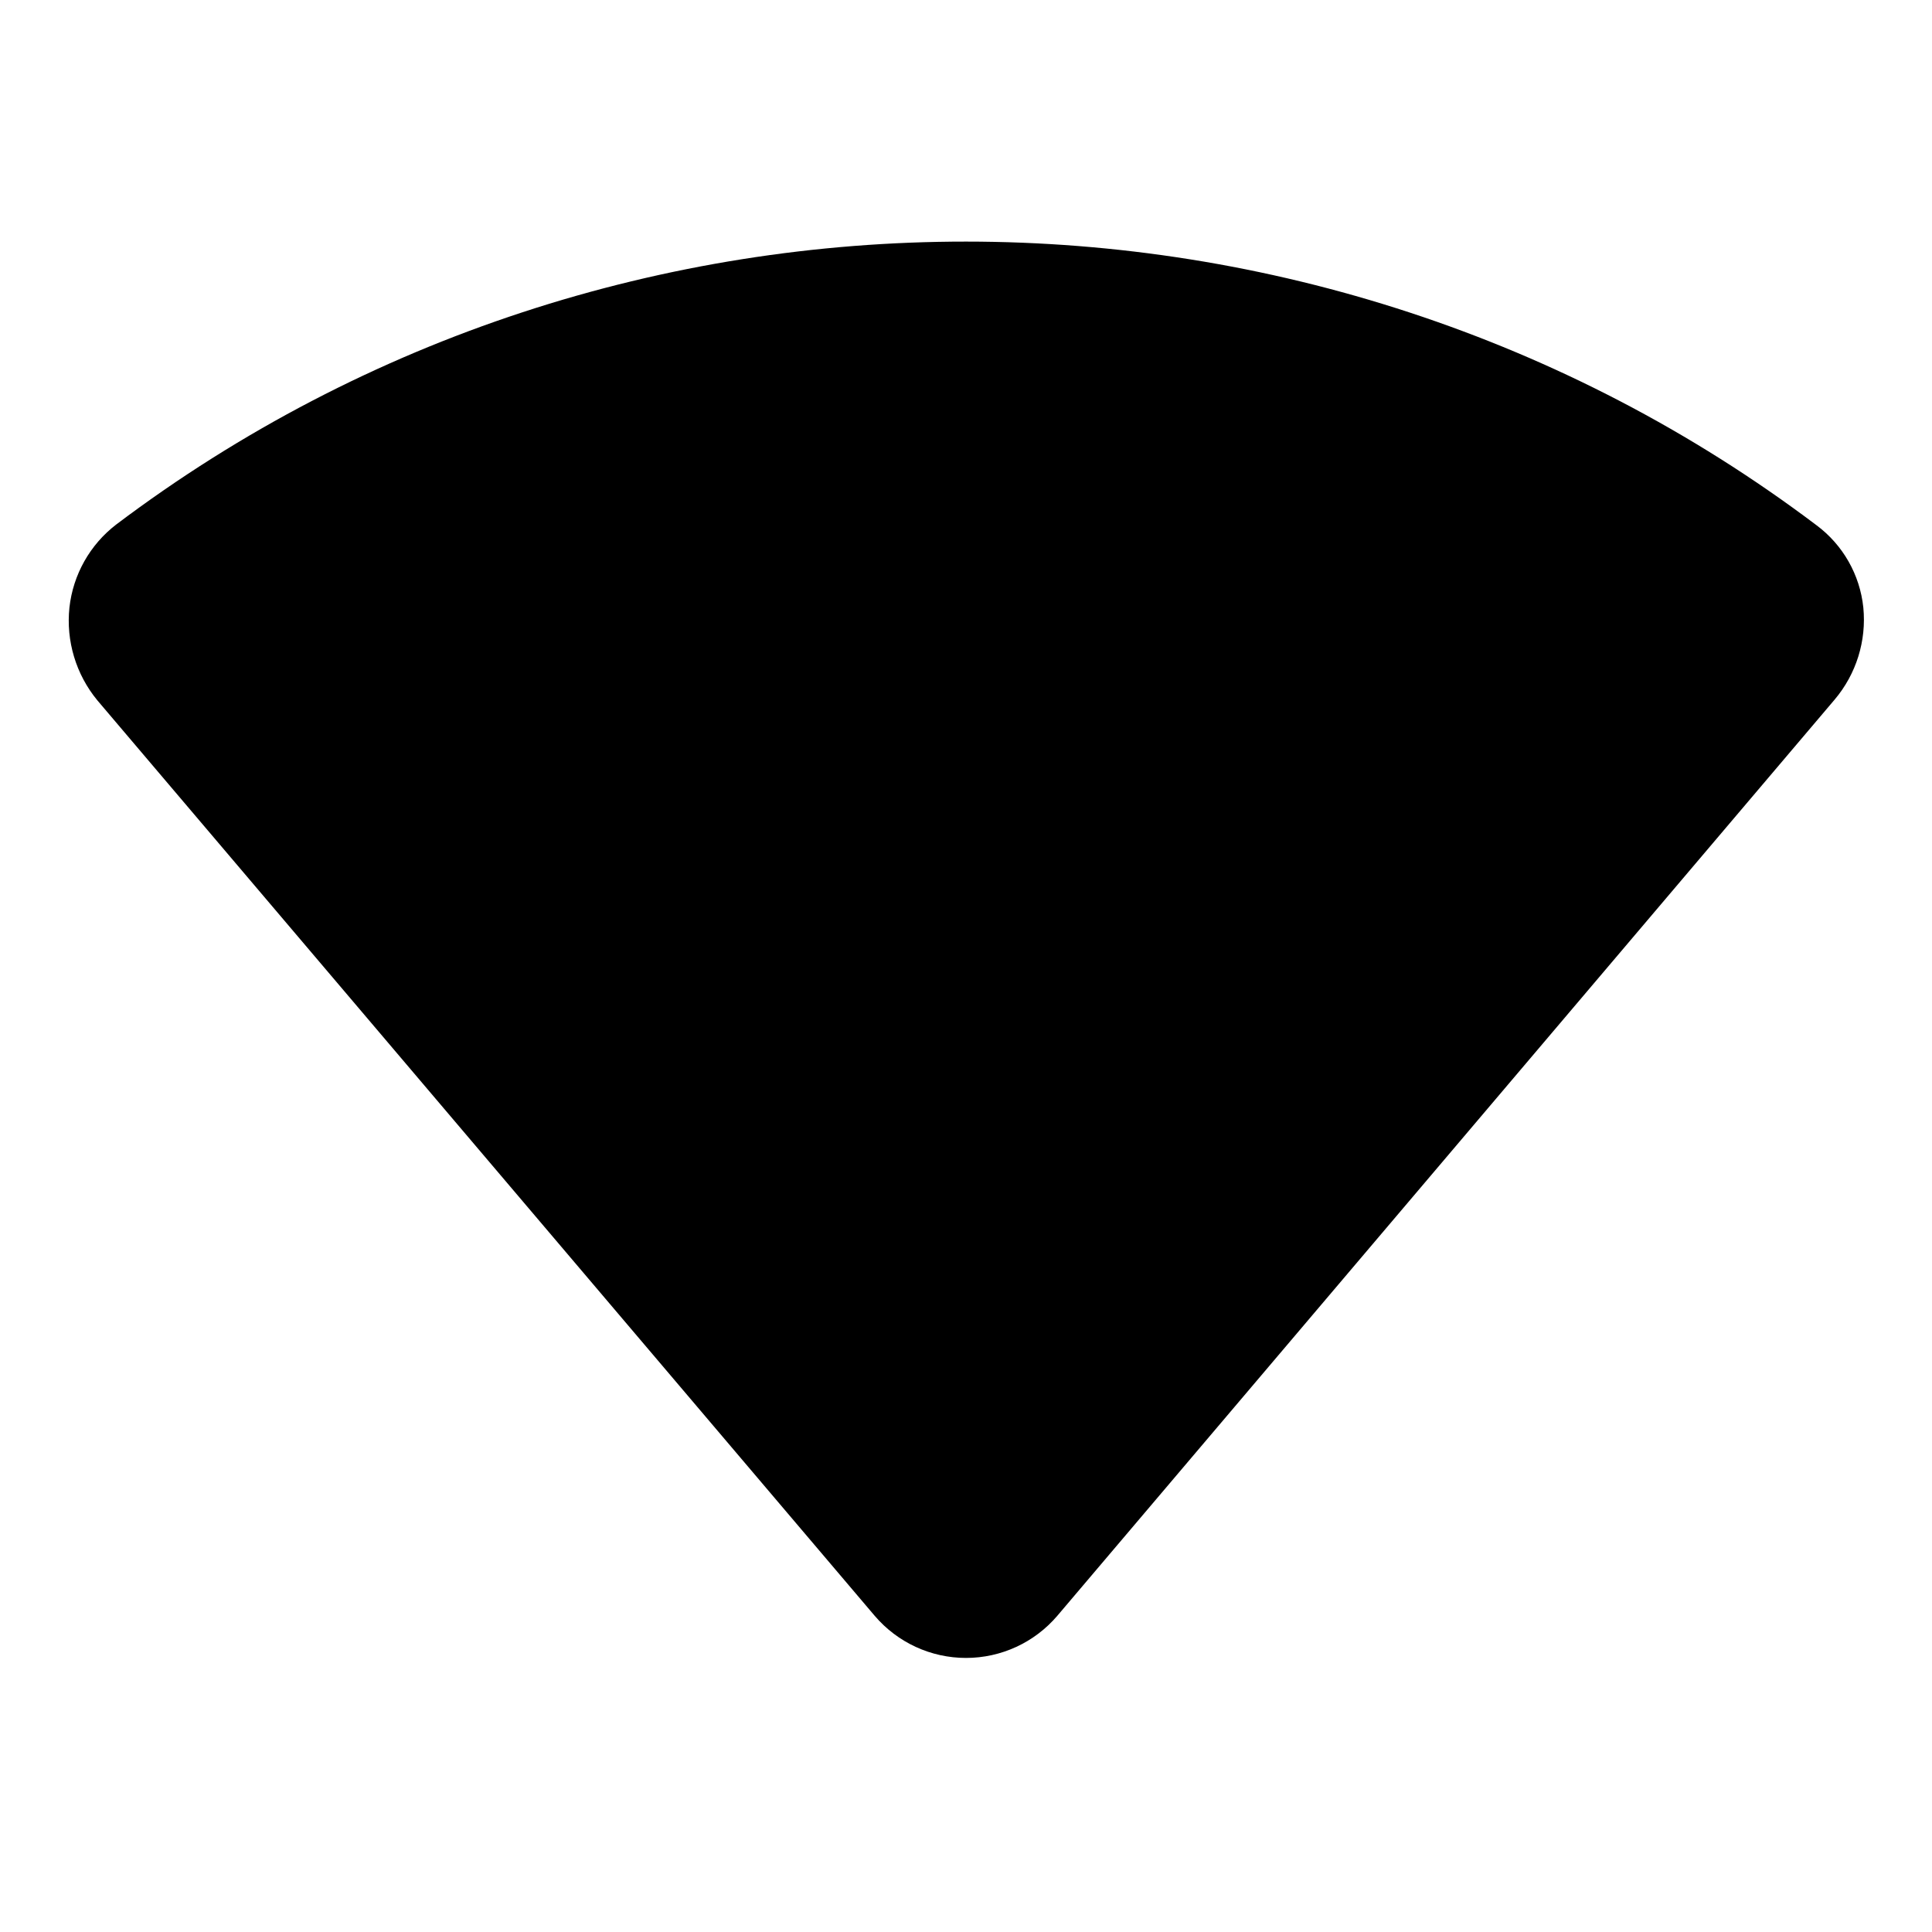
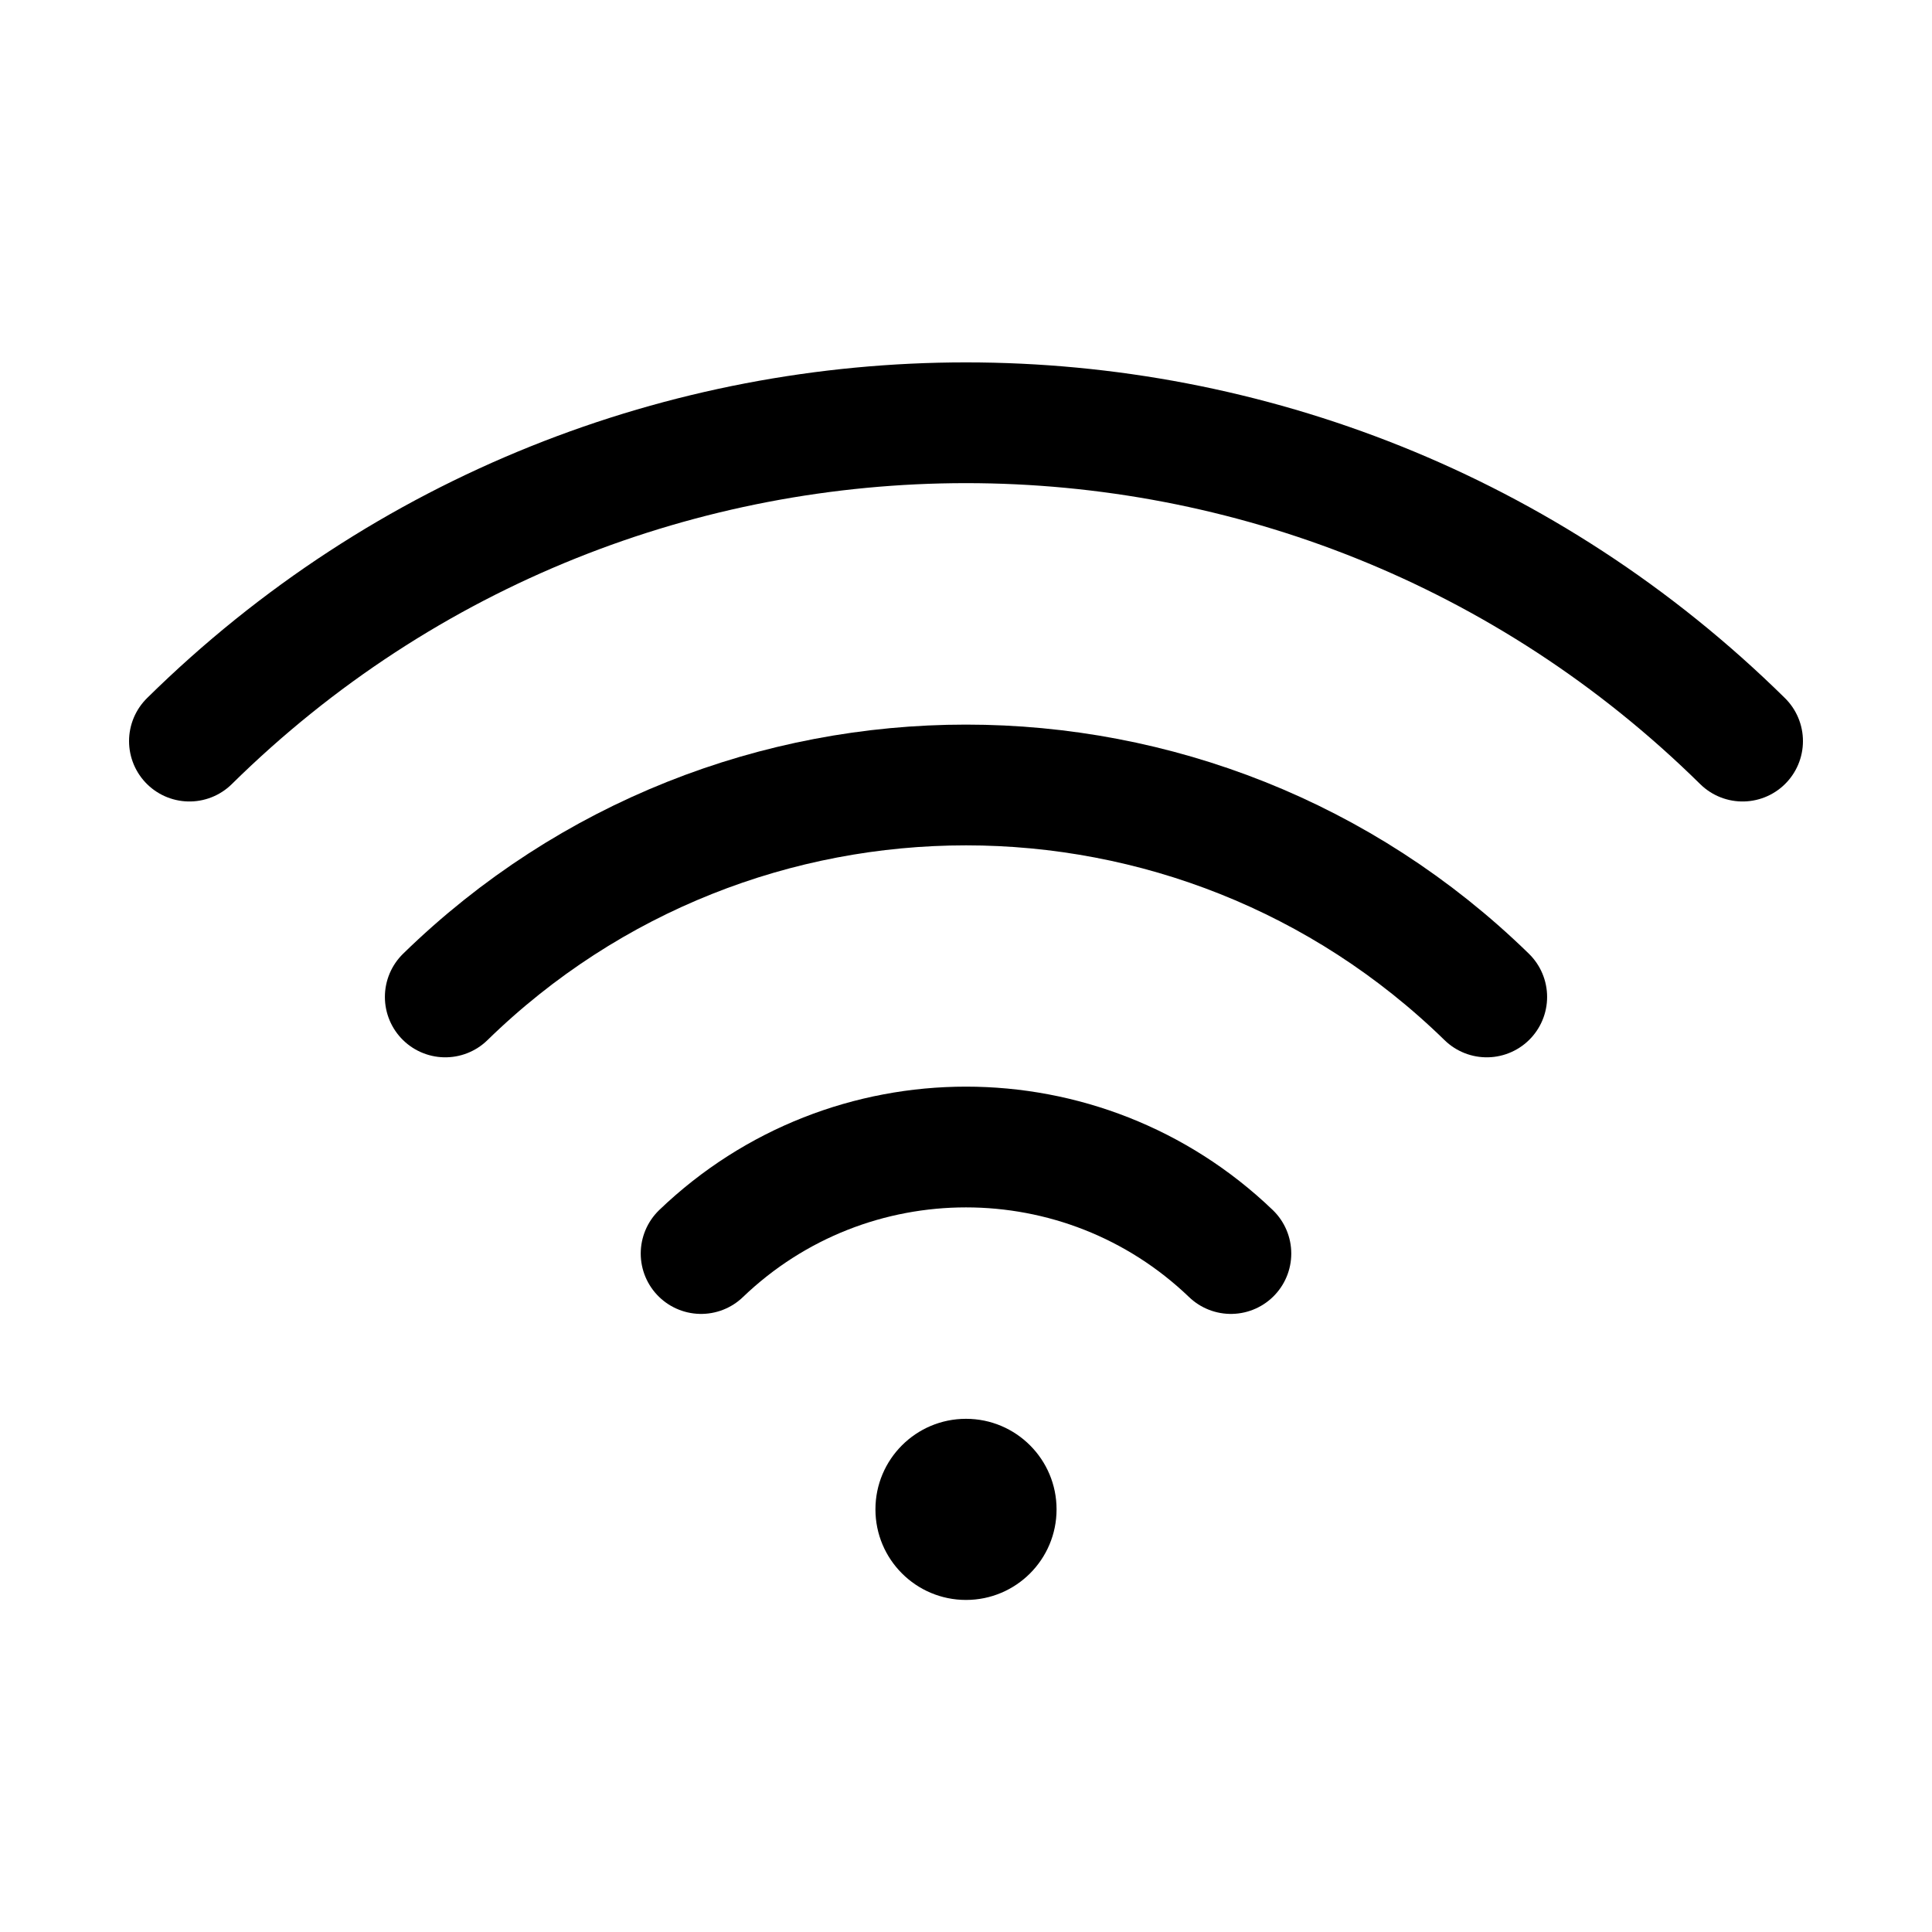
<svg xmlns="http://www.w3.org/2000/svg" viewBox="0 0 256 256">
  <rect width="256" height="256" fill="none" />
-   <path d="M246.9,80.5a15.6,15.6,0,0,0-6.2-10.9c-66.4-50.1-159-50.1-225.3-.1a16.1,16.1,0,0,0-6.2,11,16.6,16.6,0,0,0,3.7,12.3l103,121.3a15.9,15.9,0,0,0,24.2,0l103-121.4A16.4,16.4,0,0,0,246.9,80.5Z" />
+   <path d="M92.9,166.1a50.7,50.7,0,0,1,70.2,0" fill="none" stroke="#000" stroke-linecap="round" stroke-linejoin="round" stroke-width="16" />
+   <path d="M59,132.1a98.8,98.8,0,0,1,138,0" fill="none" stroke="#000" stroke-linecap="round" stroke-linejoin="round" stroke-width="16" />
+   <path d="M25.1,98.2a146.6,146.6,0,0,1,205.8,0" fill="none" stroke="#000" stroke-linecap="round" stroke-linejoin="round" stroke-width="16" />
+   <circle cx="128" cy="200" r="12" />
</svg>
